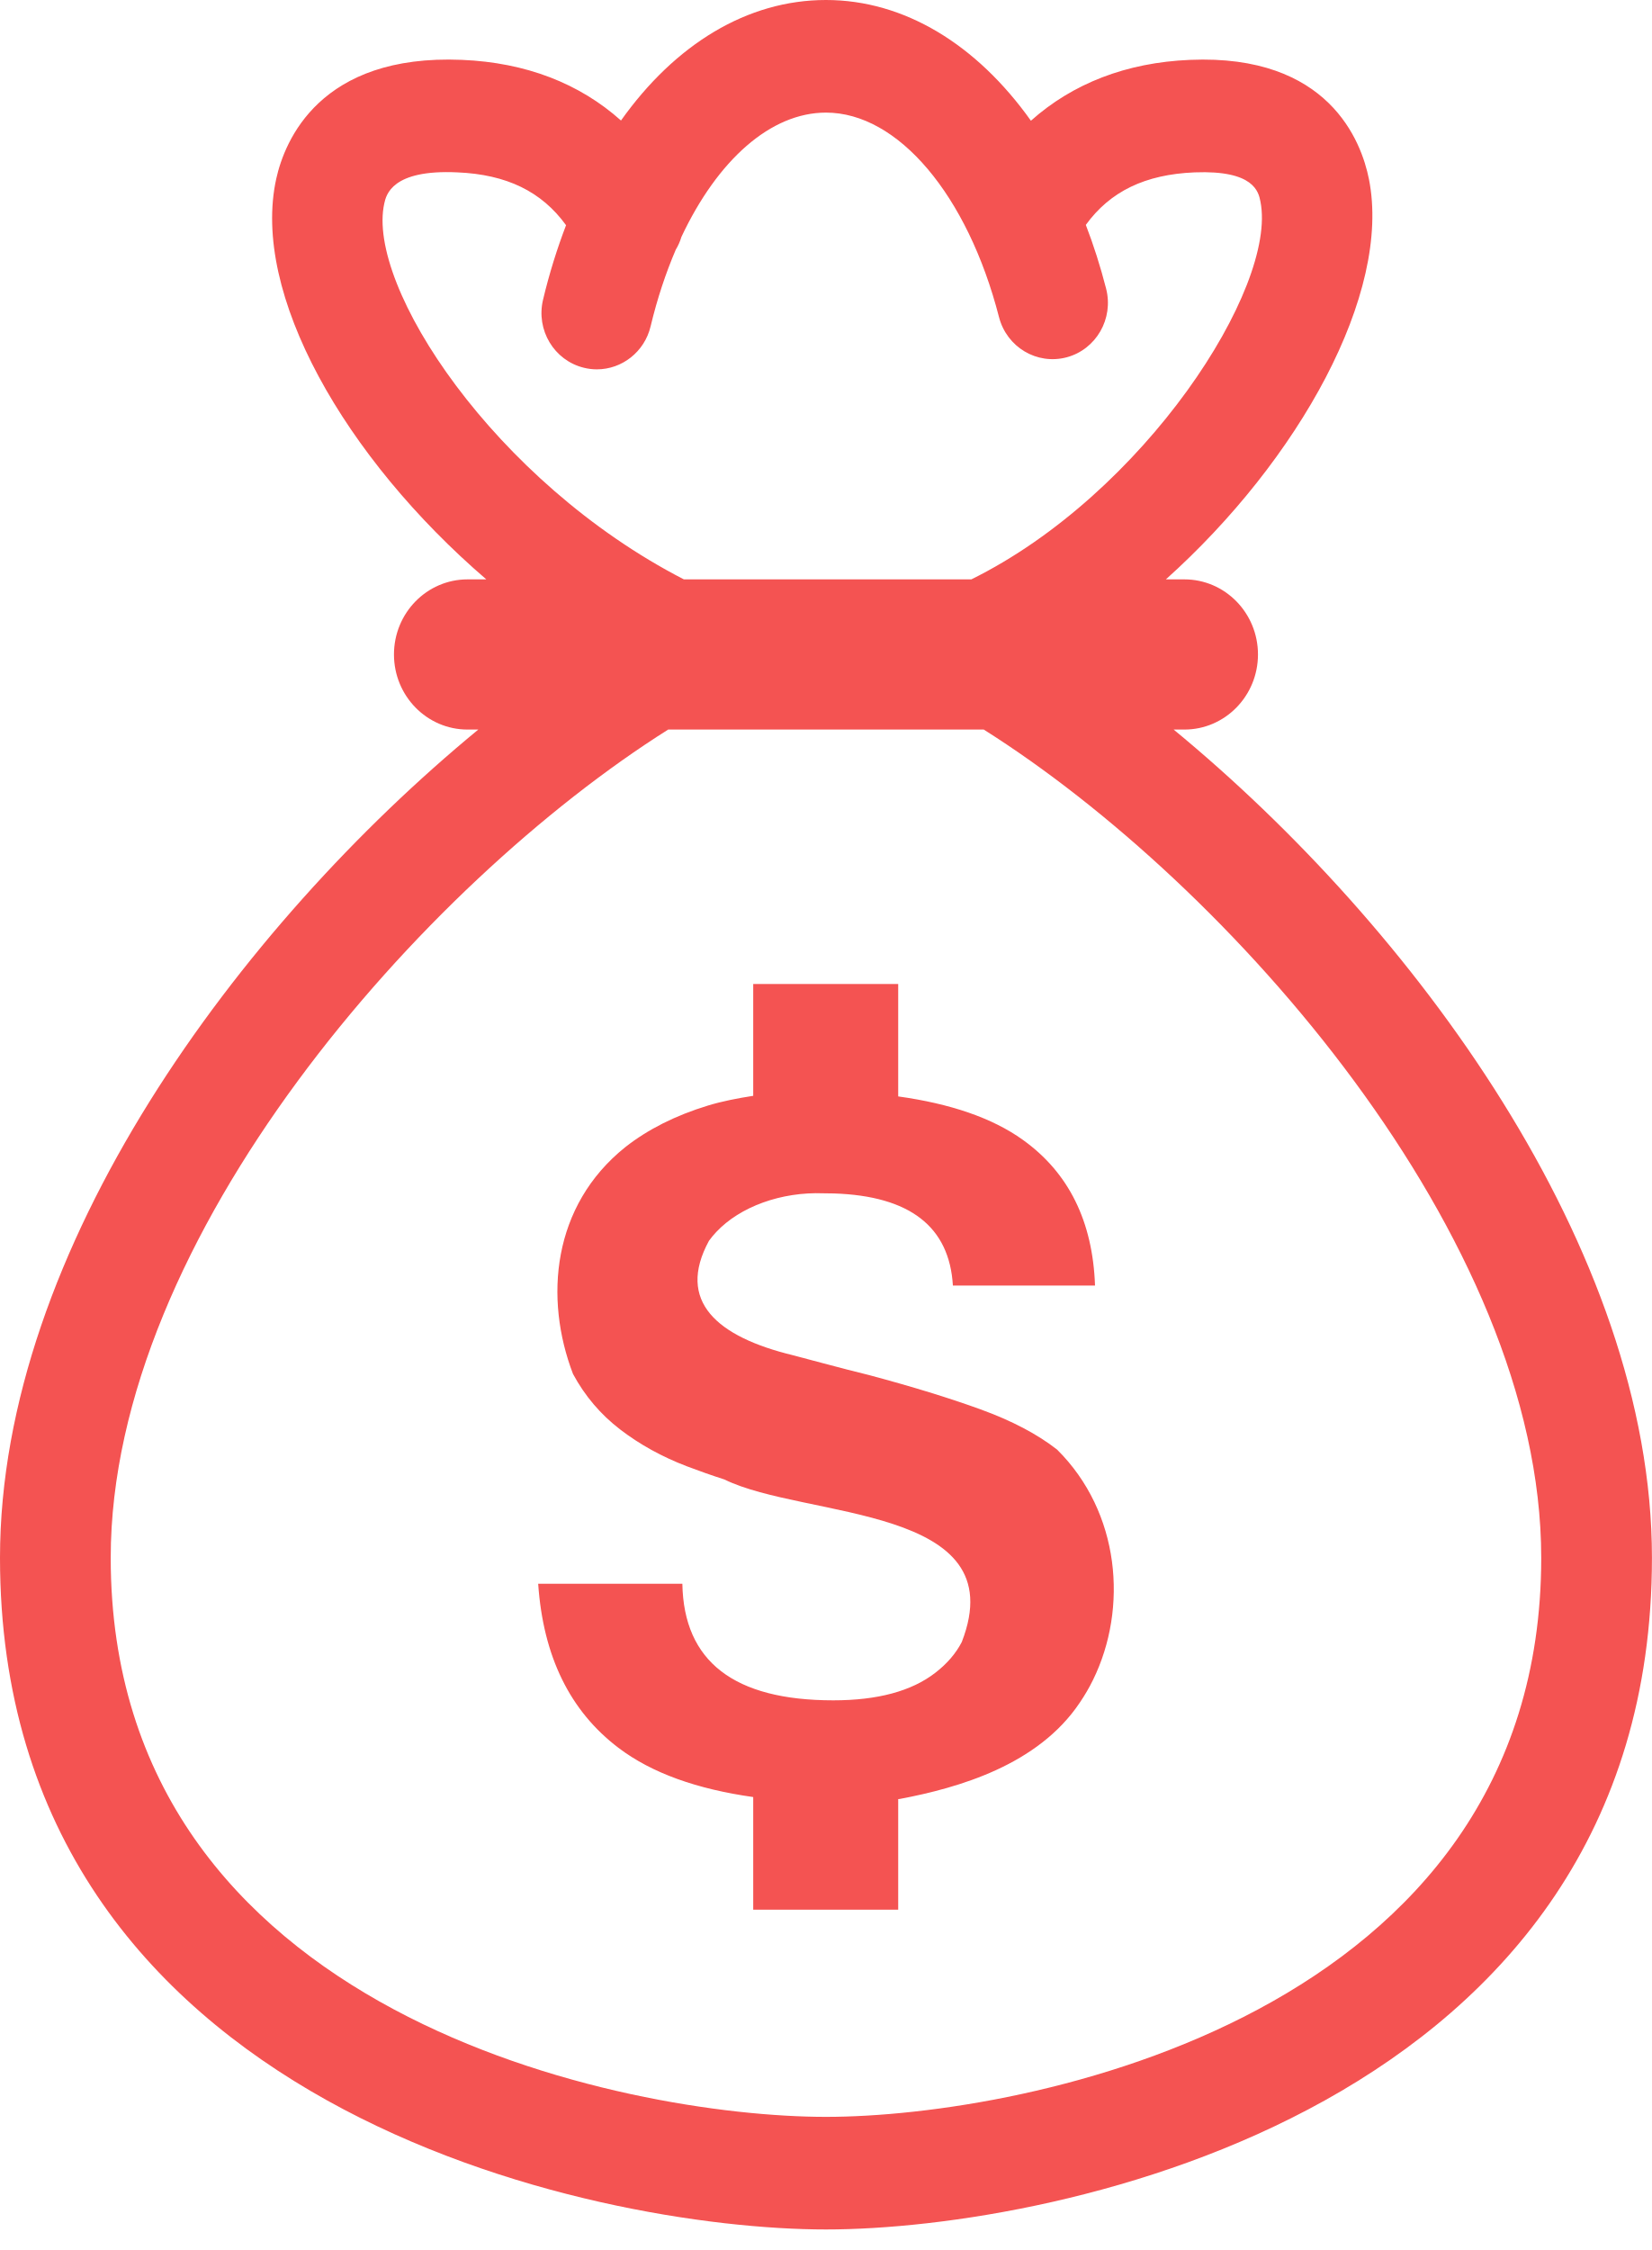
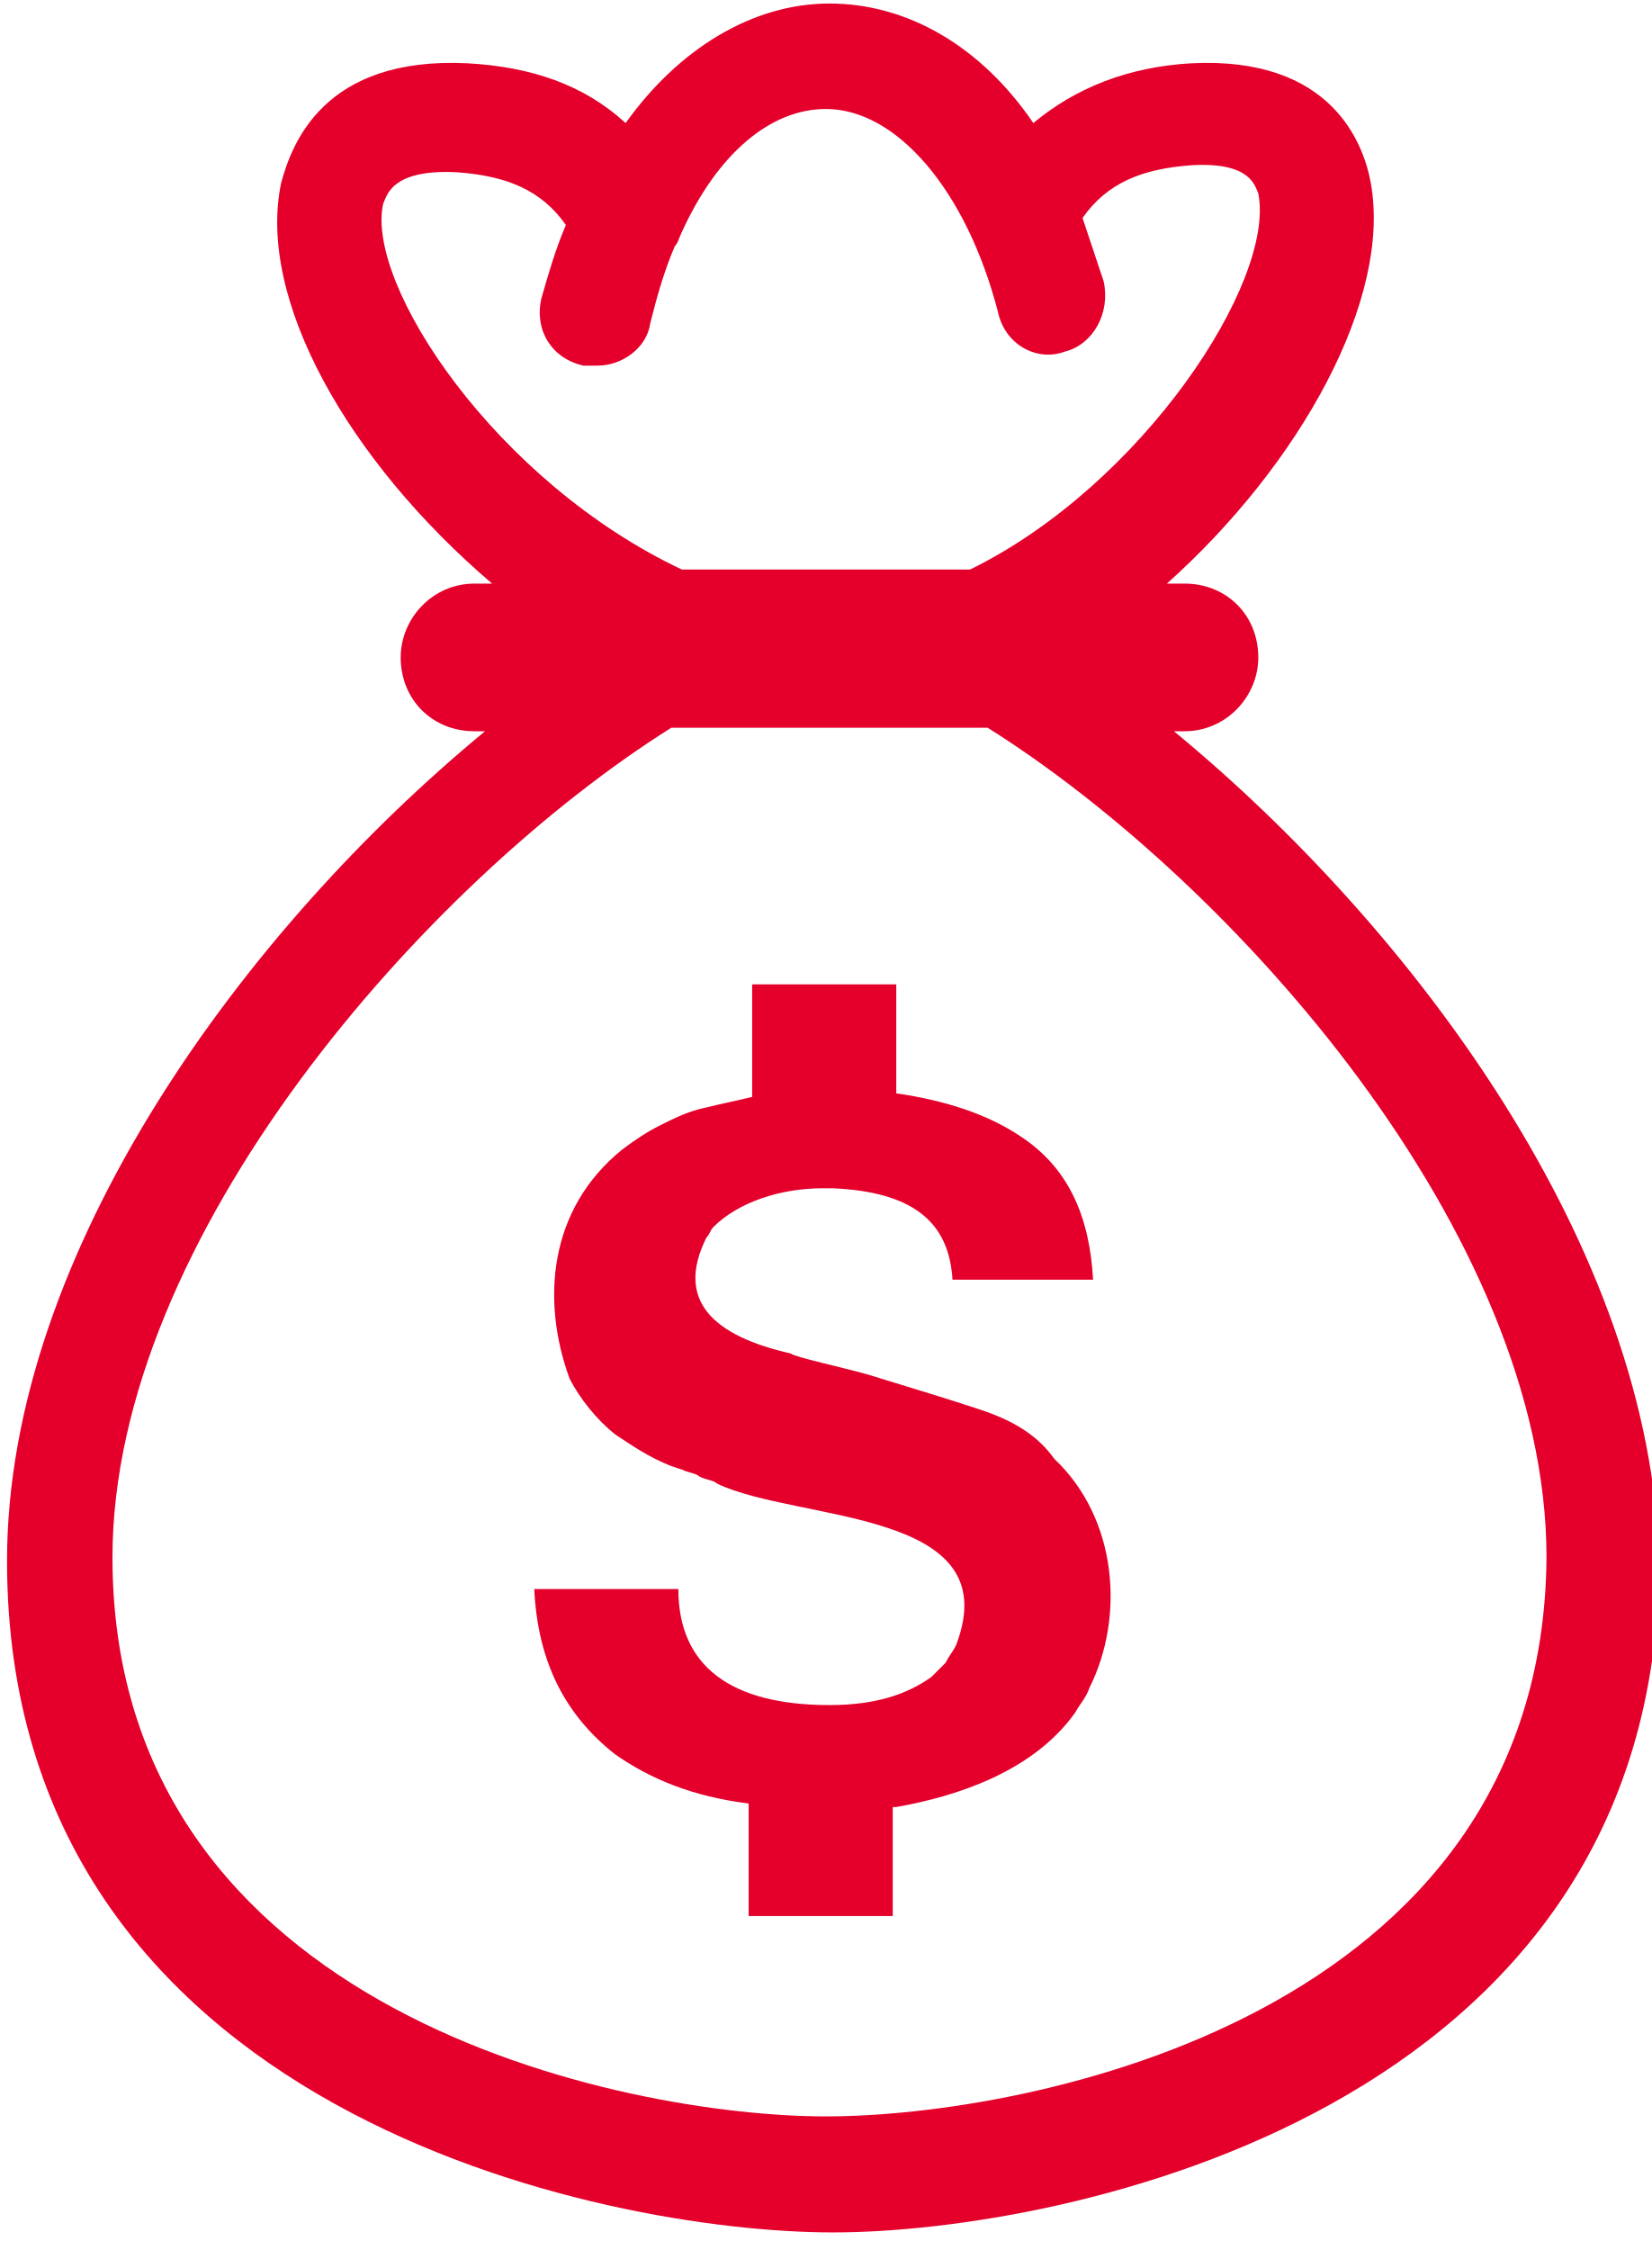
- <svg xmlns="http://www.w3.org/2000/svg" width="47px" height="64px" viewBox="0 0 47 64" version="1.1">
-   <defs />
-   <g id="Page-1" stroke="none" stroke-width="1" fill="none" fill-rule="evenodd">
-     <g id="Tarjetas-Cashback" transform="translate(-411, -279)" fill="#F45352">
-       <path d="M444.392,299.752 L444.698,299.752 C445.853,299.752 446.791,298.795 446.791,297.616 C446.791,296.436 445.853,295.48 444.698,295.48 L444.171,295.48 C447.953,292.087 450.596,287.346 449.948,284.095 C449.733,283.019 448.805,280.533 444.854,280.703 C443.04,280.779 441.515,281.378 440.331,282.434 C438.787,280.264 436.727,279 434.5,279 C432.259,279 430.207,280.262 428.668,282.428 C427.486,281.372 425.962,280.779 424.145,280.703 C420.095,280.53 419.098,283.009 418.86,284.083 C418.138,287.343 420.801,292.013 424.836,295.48 L424.302,295.48 C423.146,295.48 422.209,296.436 422.209,297.616 C422.209,298.795 423.146,299.752 424.302,299.752 L424.608,299.752 C417.808,305.35 411,314.52 411,323.311 C411,338.984 427.964,342.416 434.5,342.416 C441.036,342.416 458,338.984 458,323.311 C458,314.523 451.192,305.352 444.392,299.752 Z M421.933,284.788 C421.986,284.548 422.143,283.814 424.014,283.903 C425.415,283.962 426.411,284.448 427.105,285.406 C426.85,286.073 426.628,286.778 426.45,287.527 C426.245,288.386 426.764,289.252 427.61,289.46 C427.734,289.491 427.859,289.506 427.982,289.506 C428.692,289.506 429.337,289.013 429.511,288.281 C429.699,287.494 429.942,286.768 430.225,286.105 C430.294,285.99 430.349,285.868 430.387,285.739 C431.415,283.554 432.925,282.203 434.5,282.203 C436.548,282.203 438.527,284.541 439.423,288.02 C439.644,288.876 440.503,289.387 441.346,289.164 C442.187,288.94 442.691,288.065 442.47,287.209 C442.307,286.575 442.114,285.971 441.893,285.397 C442.587,284.441 443.583,283.962 444.986,283.903 C446.686,283.836 446.807,284.462 446.861,284.732 C447.349,287.185 443.551,293.053 438.636,295.48 L430.457,295.48 C425.061,292.704 421.414,287.131 421.933,284.788 Z M434.5,339.213 C428.839,339.213 414.15,336.356 414.15,323.311 C414.15,314.18 423.042,304.144 430.011,299.752 L438.989,299.752 C445.958,304.146 454.85,314.182 454.85,323.311 C454.85,336.356 440.16,339.213 434.5,339.213 Z M438.899,319.089 C438.011,318.766 436.952,318.441 435.721,318.112 C435.04,317.948 433.656,317.572 433.561,317.549 C431.399,317.025 430.235,316.013 431.171,314.294 C431.234,314.207 431.304,314.123 431.379,314.043 C432.058,313.321 433.23,312.896 434.437,312.943 C434.535,312.943 434.631,312.944 434.725,312.947 C436.883,313.017 438.012,313.89 438.111,315.567 L442.155,315.567 C442.09,313.739 441.406,312.357 440.104,311.424 C439.222,310.791 438.022,310.391 436.555,310.187 L436.555,306.989 L432.43,306.989 L432.43,310.17 C431.982,310.24 431.545,310.324 431.142,310.447 C430.679,310.588 430.252,310.758 429.859,310.955 C429.467,311.153 429.111,311.377 428.79,311.63 C426.71,313.295 426.477,315.928 427.303,318.082 C427.64,318.707 428.087,319.233 428.645,319.661 C429.202,320.088 429.833,320.437 430.54,320.707 C430.716,320.774 430.894,320.839 431.073,320.902 C431.251,320.965 431.431,321.025 431.611,321.083 C433.894,322.207 439.88,321.801 438.364,325.706 C438.28,325.869 438.174,326.024 438.048,326.171 C437.922,326.317 437.774,326.456 437.606,326.585 C436.932,327.105 435.966,327.365 434.709,327.365 C431.884,327.365 430.453,326.26 430.414,324.05 L426.312,324.05 C426.454,326.116 427.216,327.67 428.596,328.716 C429.547,329.438 430.841,329.892 432.43,330.116 L432.43,333.319 L436.555,333.319 L436.555,330.175 C436.572,330.173 436.59,330.172 436.607,330.169 C438.268,329.853 440.529,329.211 441.721,327.431 C441.862,327.223 441.989,327.007 442.1,326.78 C443.098,324.742 442.873,322.017 441.076,320.233 C440.512,319.792 439.787,319.411 438.899,319.089 L438.899,319.089 Z" id="cr-icono-cashback" />
+ <svg xmlns="http://www.w3.org/2000/svg" version="1.1" id="Layer_1" x="0px" y="0px" viewBox="0 0 47 64" style="enable-background:new 0 0 47 64;" xml:space="preserve">
+   <style type="text/css">
+ 	.st0{fill:#E4002B;}
+ </style>
+   <g id="Page-1">
+     <g id="Tarjetas-Cashback" transform="translate(-411, -279)">
+       <path id="cr-icono-cashback" class="st0" d="M444.4,299.8h0.3c1.2,0,2.1-1,2.1-2.1c0-1.2-0.9-2.1-2.1-2.1h-0.5    c3.8-3.4,6.4-8.1,5.8-11.4c-0.2-1.1-1.1-3.6-5.1-3.4c-1.8,0.1-3.3,0.7-4.5,1.7c-1.5-2.2-3.6-3.4-5.8-3.4c-2.2,0-4.3,1.3-5.8,3.4    c-1.2-1.1-2.7-1.6-4.5-1.7c-4.1-0.2-5,2.3-5.3,3.4c-0.7,3.3,1.9,7.9,6,11.4h-0.5c-1.2,0-2.1,1-2.1,2.1c0,1.2,0.9,2.1,2.1,2.1h0.3    c-6.8,5.6-13.6,14.8-13.6,23.6c0,15.7,17,19.1,23.5,19.1c6.5,0,23.5-3.4,23.5-19.1C458,314.5,451.2,305.4,444.4,299.8z     M421.9,284.8c0.1-0.2,0.2-1,2.1-0.9c1.4,0.1,2.4,0.5,3.1,1.5c-0.3,0.7-0.5,1.4-0.7,2.1c-0.2,0.9,0.3,1.7,1.2,1.9    c0.1,0,0.2,0,0.4,0c0.7,0,1.4-0.5,1.5-1.2c0.2-0.8,0.4-1.5,0.7-2.2c0.1-0.1,0.1-0.2,0.2-0.4c1-2.2,2.5-3.5,4.1-3.5    c2,0,4,2.3,4.9,5.8c0.2,0.9,1.1,1.4,1.9,1.1c0.8-0.2,1.3-1.1,1.1-2c-0.2-0.6-0.4-1.2-0.6-1.8c0.7-1,1.7-1.4,3.1-1.5    c1.7-0.1,1.8,0.6,1.9,0.8c0.5,2.5-3.3,8.3-8.2,10.7h-8.2C425.1,292.7,421.4,287.1,421.9,284.8z M434.5,339.2    c-5.7,0-20.3-2.9-20.3-15.9c0-9.1,8.9-19.2,15.9-23.6h9c7,4.4,15.9,14.4,15.9,23.6C454.9,336.4,440.2,339.2,434.5,339.2z     M438.9,319.1c-0.9-0.3-1.9-0.6-3.2-1c-0.7-0.2-2.1-0.5-2.2-0.6c-2.2-0.5-3.3-1.5-2.4-3.3c0.1-0.1,0.1-0.2,0.2-0.3    c0.7-0.7,1.9-1.1,3.1-1.1c0.1,0,0.2,0,0.3,0c2.2,0.1,3.3,0.9,3.4,2.6h4c-0.1-1.8-0.7-3.2-2.1-4.1c-0.9-0.6-2.1-1-3.5-1.2V307h-4.1    v3.2c-0.4,0.1-0.9,0.2-1.3,0.3c-0.5,0.1-0.9,0.3-1.3,0.5c-0.4,0.2-0.7,0.4-1.1,0.7c-2.1,1.7-2.3,4.3-1.5,6.5    c0.3,0.6,0.8,1.2,1.3,1.6c0.6,0.4,1.2,0.8,1.9,1c0.2,0.1,0.4,0.1,0.5,0.2c0.2,0.1,0.4,0.1,0.5,0.2c2.3,1.1,8.3,0.7,6.8,4.6    c-0.1,0.2-0.2,0.3-0.3,0.5c-0.1,0.1-0.3,0.3-0.4,0.4c-0.7,0.5-1.6,0.8-2.9,0.8c-2.8,0-4.3-1.1-4.3-3.3h-4.1    c0.1,2.1,0.9,3.6,2.3,4.7c1,0.7,2.2,1.2,3.8,1.4v3.2h4.1v-3.1c0,0,0,0,0.1,0c1.7-0.3,3.9-1,5.1-2.7c0.1-0.2,0.3-0.4,0.4-0.7    c1-2,0.8-4.8-1-6.5C440.5,319.8,439.8,319.4,438.9,319.1L438.9,319.1z" />
    </g>
  </g>
</svg>
